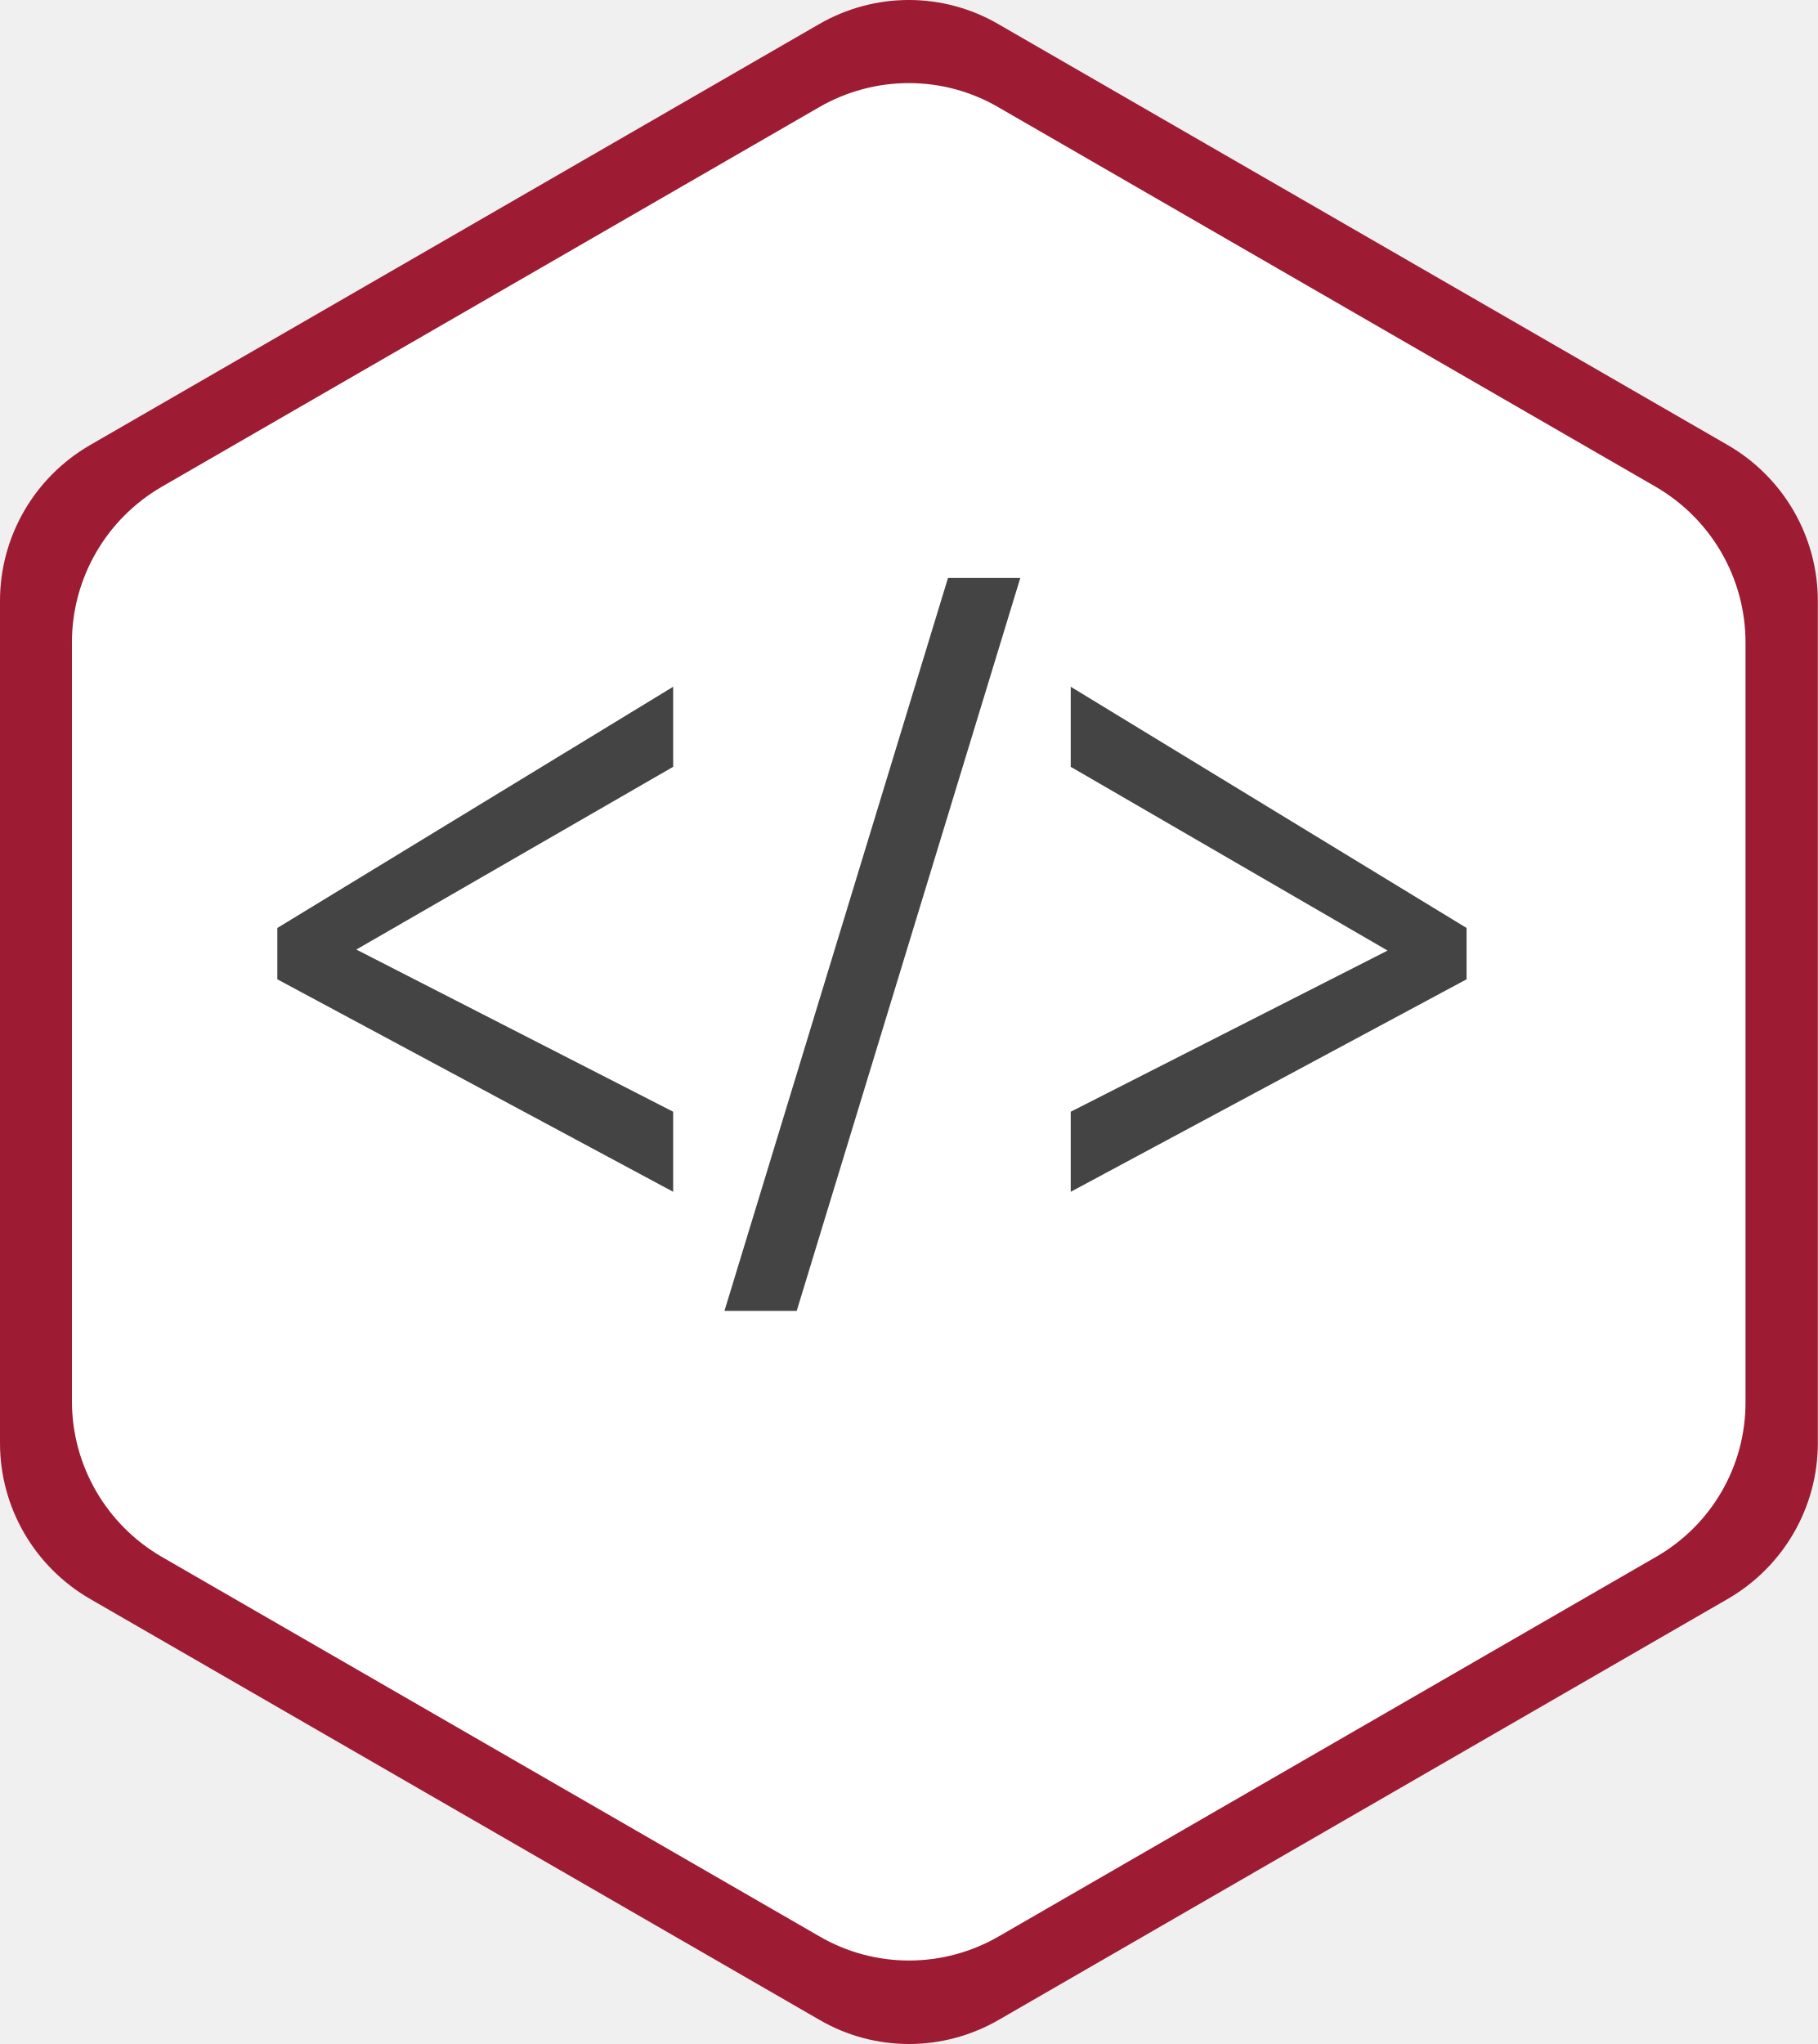
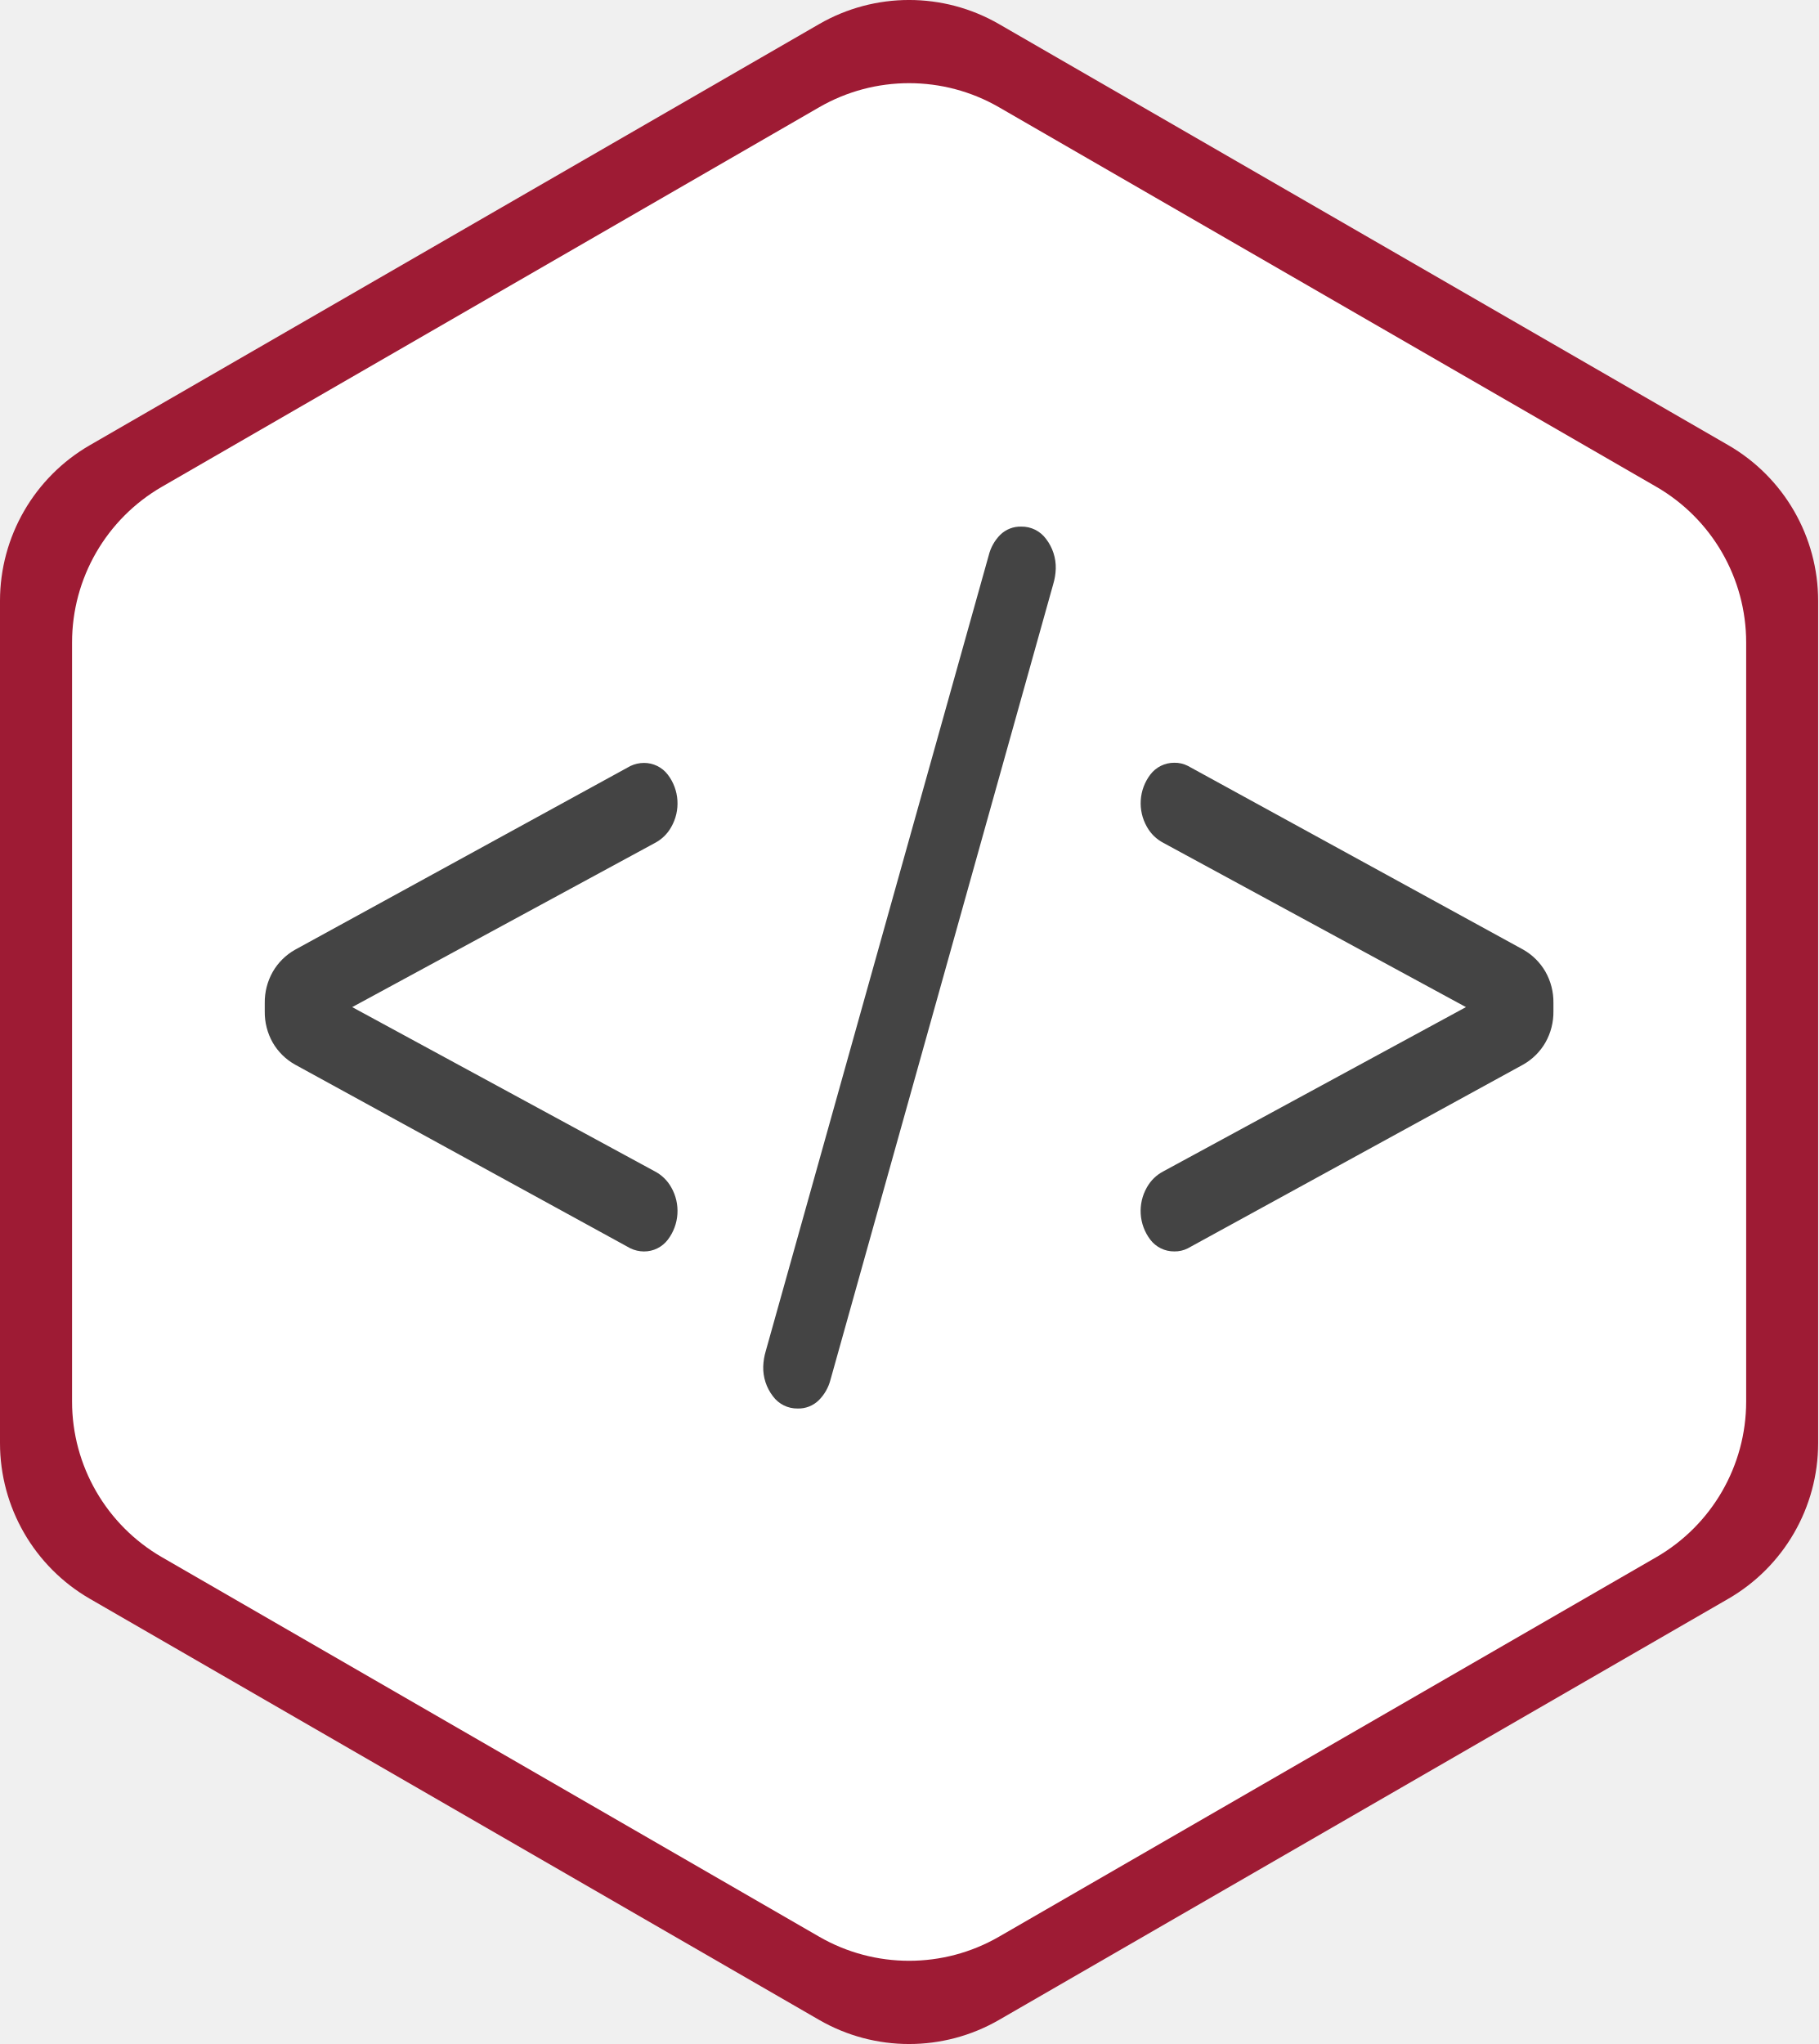
- <svg xmlns="http://www.w3.org/2000/svg" version="1.1" x="0px" y="0px" viewBox="0 0 472.6 531.3" style="enable-background:new 0 0 472.6 531.3;" xml:space="preserve">
-   <style type="text/css">
- 	.st0{fill:#9E1B34;}
- 	.st1{fill:#FFFFFF;}
- 	.st2{fill:#444444;}
- 	.st3{font-family:'VarelaRound-Regular';}
- 	.st4{font-size:266.825px;}
- </style>
-   <g id="Layer_2">
- </g>
-   <g id="Layer_1">
-     <path class="st0" d="M449.2,415.6L259.7,525c-14.5,8.4-32.3,8.4-46.7,0L23.4,415.6C8.9,407.2,0,391.8,0,375.1V156.2   c0-16.7,8.9-32.1,23.4-40.5L212.9,6.3c14.5-8.4,32.3-8.4,46.7,0l189.6,109.4c14.5,8.4,23.4,23.8,23.4,40.5v218.9   C472.6,391.8,463.7,407.2,449.2,415.6z" />
-     <path class="st1" d="M430.5,404.7l-170.8,98.6c-14.5,8.4-32.3,8.4-46.7,0L42.1,404.7c-14.5-8.4-23.4-23.8-23.4-40.5V167   c0-16.7,8.9-32.1,23.4-40.5l170.8-98.6c14.5-8.4,32.3-8.4,46.7,0l170.8,98.6c14.5,8.4,23.4,23.8,23.4,40.5v197.3   C453.9,381,445,396.4,430.5,404.7z" />
-     <text transform="matrix(0.8189 0 0 1 61.1731 340.7397)" class="st2 st3 st4">&lt;/&gt;</text>
+ <svg xmlns="http://www.w3.org/2000/svg" viewBox="0 0 472.61 531.26">
+   <defs>
+     <style>.cls-1{fill:#9e1b34;}.cls-2{fill:#fff;}.cls-3{fill:#444;}</style>
+   </defs>
+   <g id="Layer_1" data-name="Layer 1">
+     <path class="cls-1" d="M449.23,415.55,259.68,525a46.75,46.75,0,0,1-46.75,0L23.37,415.55A46.75,46.75,0,0,1,0,375.07V156.19A46.75,46.75,0,0,1,23.37,115.7L212.93,6.26a46.75,46.75,0,0,1,46.75,0L449.23,115.7a46.75,46.75,0,0,1,23.37,40.49V375.07A46.75,46.75,0,0,1,449.23,415.55Z" />
+     <path class="cls-2" d="M430.51,404.74,259.68,503.37a46.75,46.75,0,0,1-46.75,0L42.1,404.74a46.75,46.75,0,0,1-23.37-40.49V167A46.75,46.75,0,0,1,42.1,126.51L212.93,27.88a46.75,46.75,0,0,1,46.75,0l170.83,98.63A46.75,46.75,0,0,1,453.89,167V364.26A46.75,46.75,0,0,1,430.51,404.74Z" />
+     <path class="cls-3" d="M163.87,324.46,76.69,276.7A15.36,15.36,0,0,1,70.9,271a16,16,0,0,1-2.08-8.14v-2.13a16,16,0,0,1,2.08-8.14,15.4,15.4,0,0,1,5.79-5.74l87.18-47.76a8.32,8.32,0,0,1,3.5-.8,7.76,7.76,0,0,1,6.23,3.07,12.34,12.34,0,0,1,.87,13.61,10.34,10.34,0,0,1-4.26,4.14L91.55,261.76l78.66,42.69a10.37,10.37,0,0,1,4.26,4.14,12.34,12.34,0,0,1-.87,13.61,7.75,7.75,0,0,1-6.23,3.07A8.32,8.32,0,0,1,163.87,324.46Z" />
+     <path class="cls-3" d="M271.92,140.09a12.17,12.17,0,0,1,2.51,7.74,15.76,15.76,0,0,1-.66,4l-57.9,206.79a11.59,11.59,0,0,1-3.06,5.34,7.51,7.51,0,0,1-5.46,2.13,7.83,7.83,0,0,1-6.45-3.2,12.14,12.14,0,0,1-2.51-7.74,15.76,15.76,0,0,1,.66-4L257,144.36A11.53,11.53,0,0,1,260,139a7.51,7.51,0,0,1,5.46-2.13A7.84,7.84,0,0,1,271.92,140.09Z" />
+     <path class="cls-3" d="M299,322.2a12.33,12.33,0,0,1-.87-13.61,10.37,10.37,0,0,1,4.26-4.14l78.66-42.69L302.4,219.07a10.34,10.34,0,0,1-4.26-4.14,12.33,12.33,0,0,1,.87-13.61,7.75,7.75,0,0,1,6.23-3.07,7.43,7.43,0,0,1,3.5.8l87.18,47.76a15.45,15.45,0,0,1,5.79,5.74,16,16,0,0,1,2.08,8.14v2.13a16,16,0,0,1-2.08,8.14,15.41,15.41,0,0,1-5.79,5.74l-87.18,47.76a7.43,7.43,0,0,1-3.5.8A7.74,7.74,0,0,1,299,322.2Z" />
  </g>
</svg>
